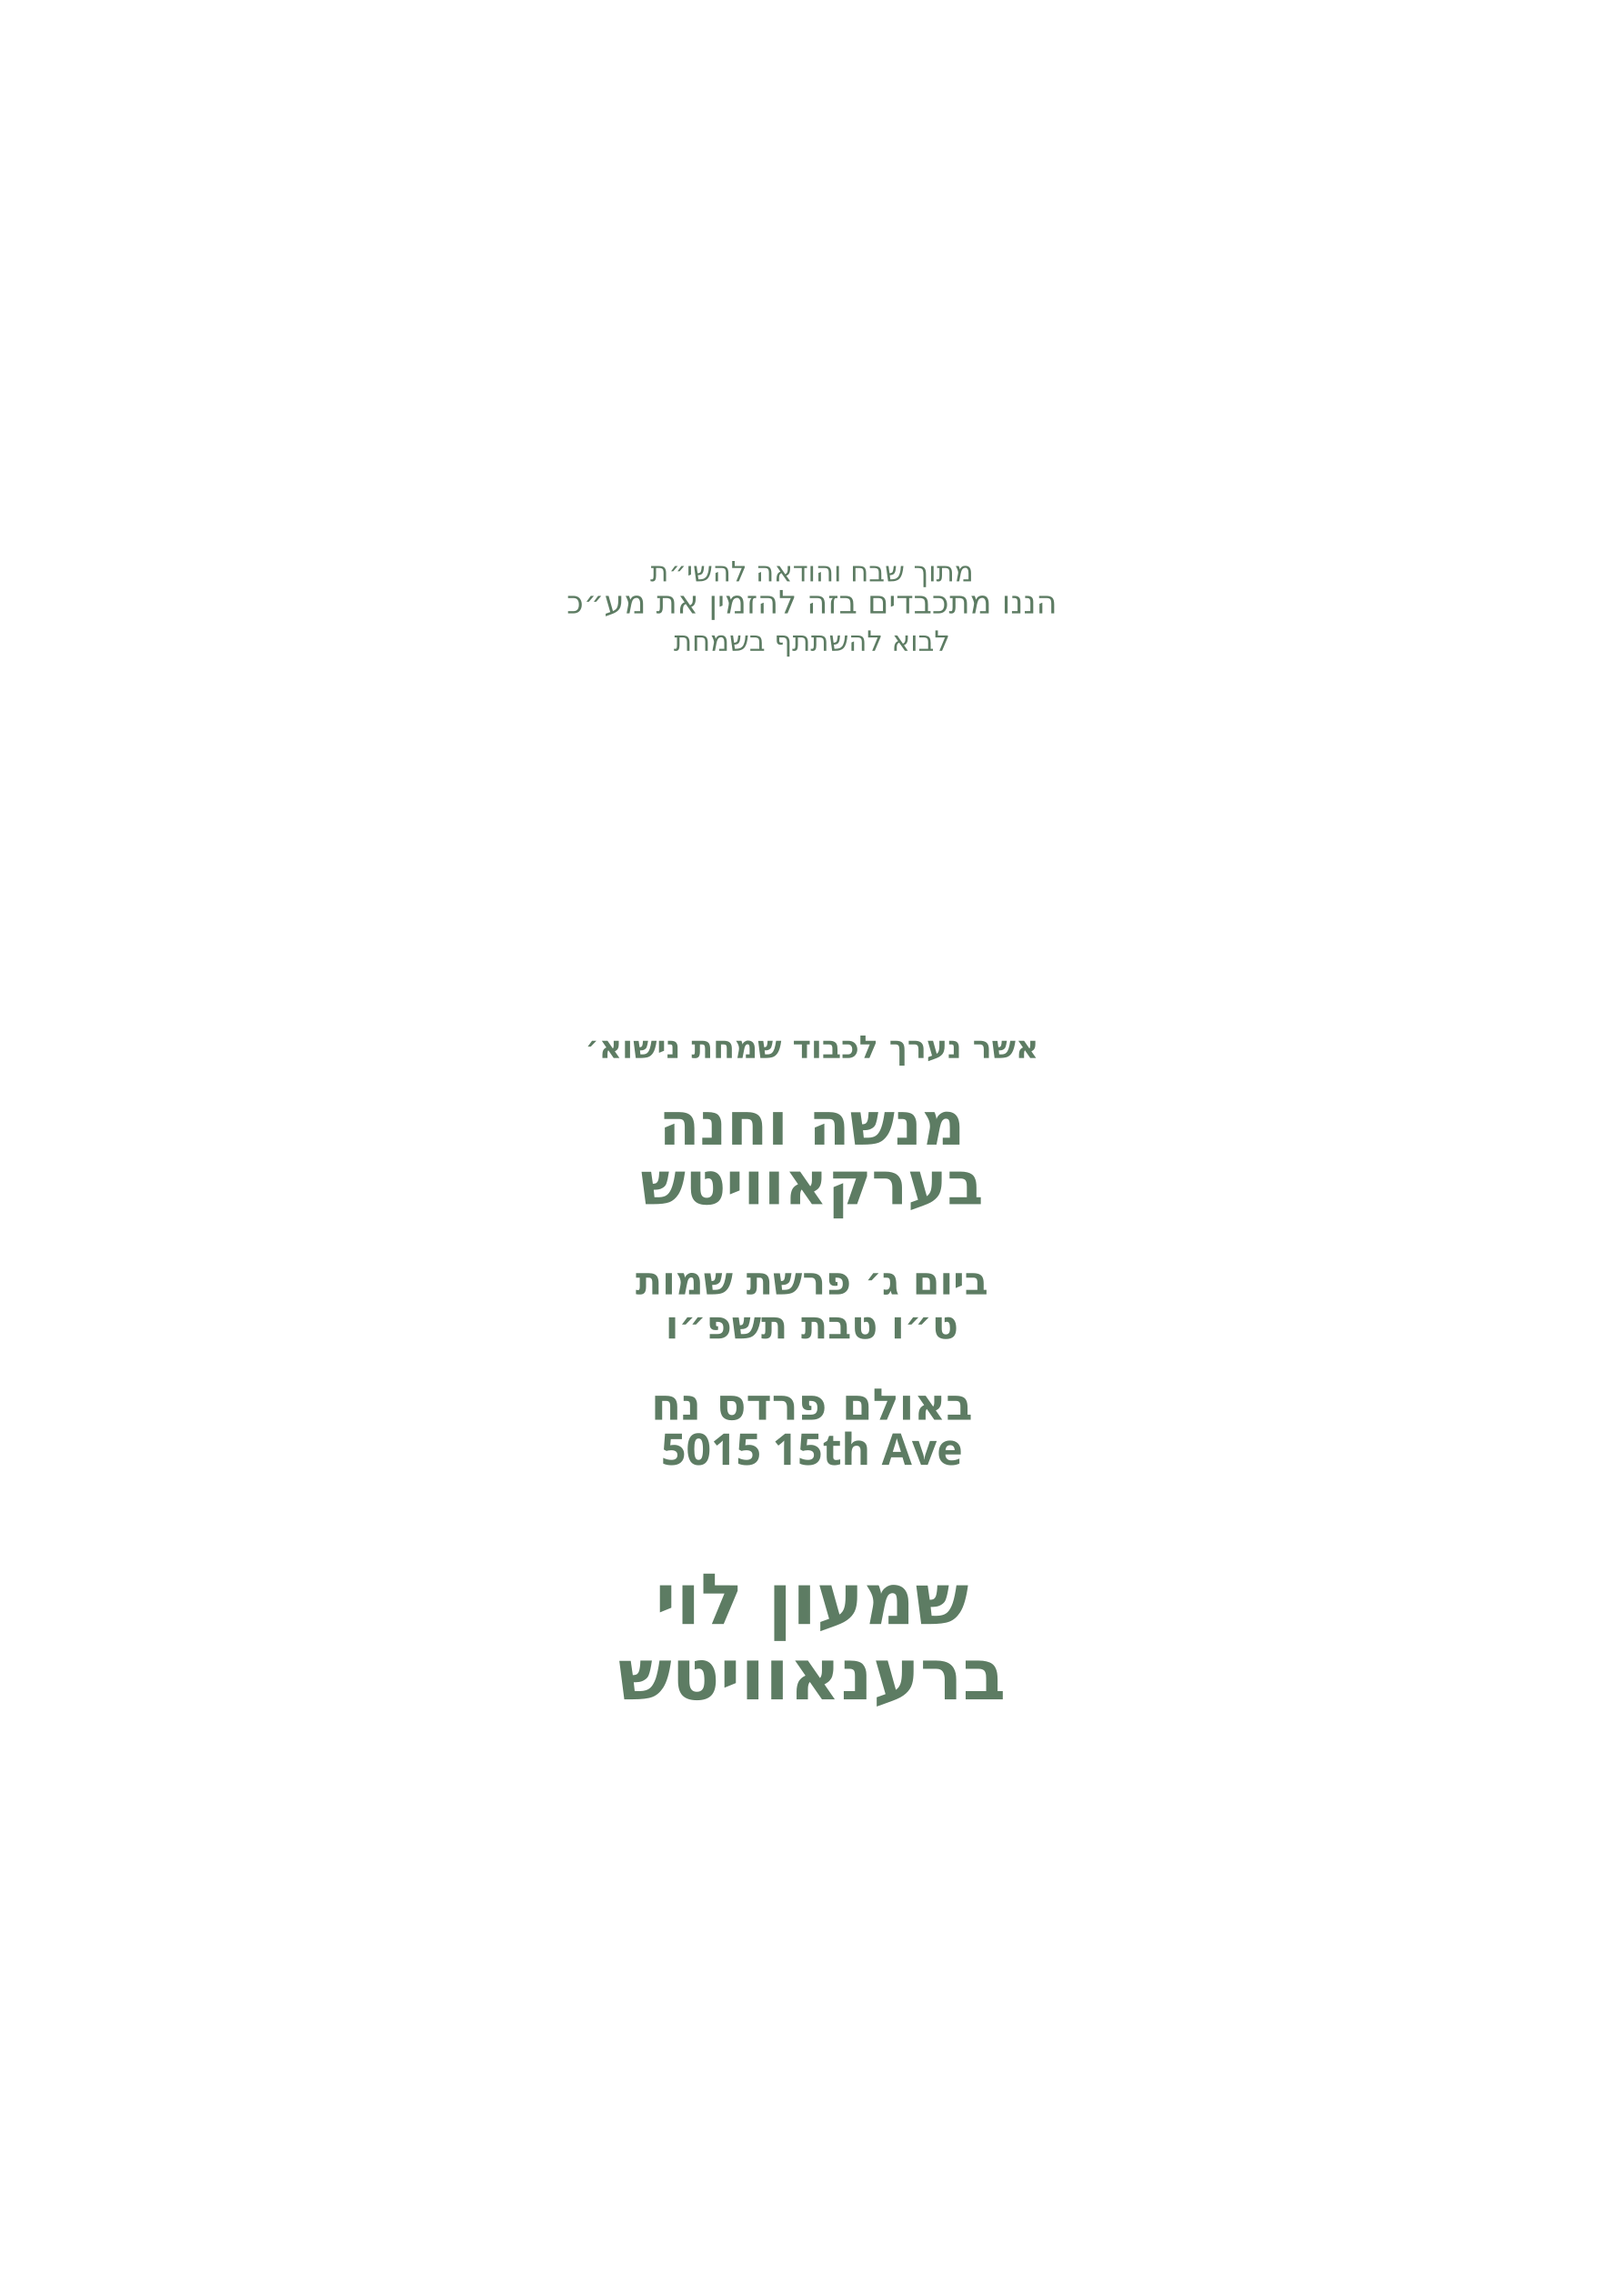
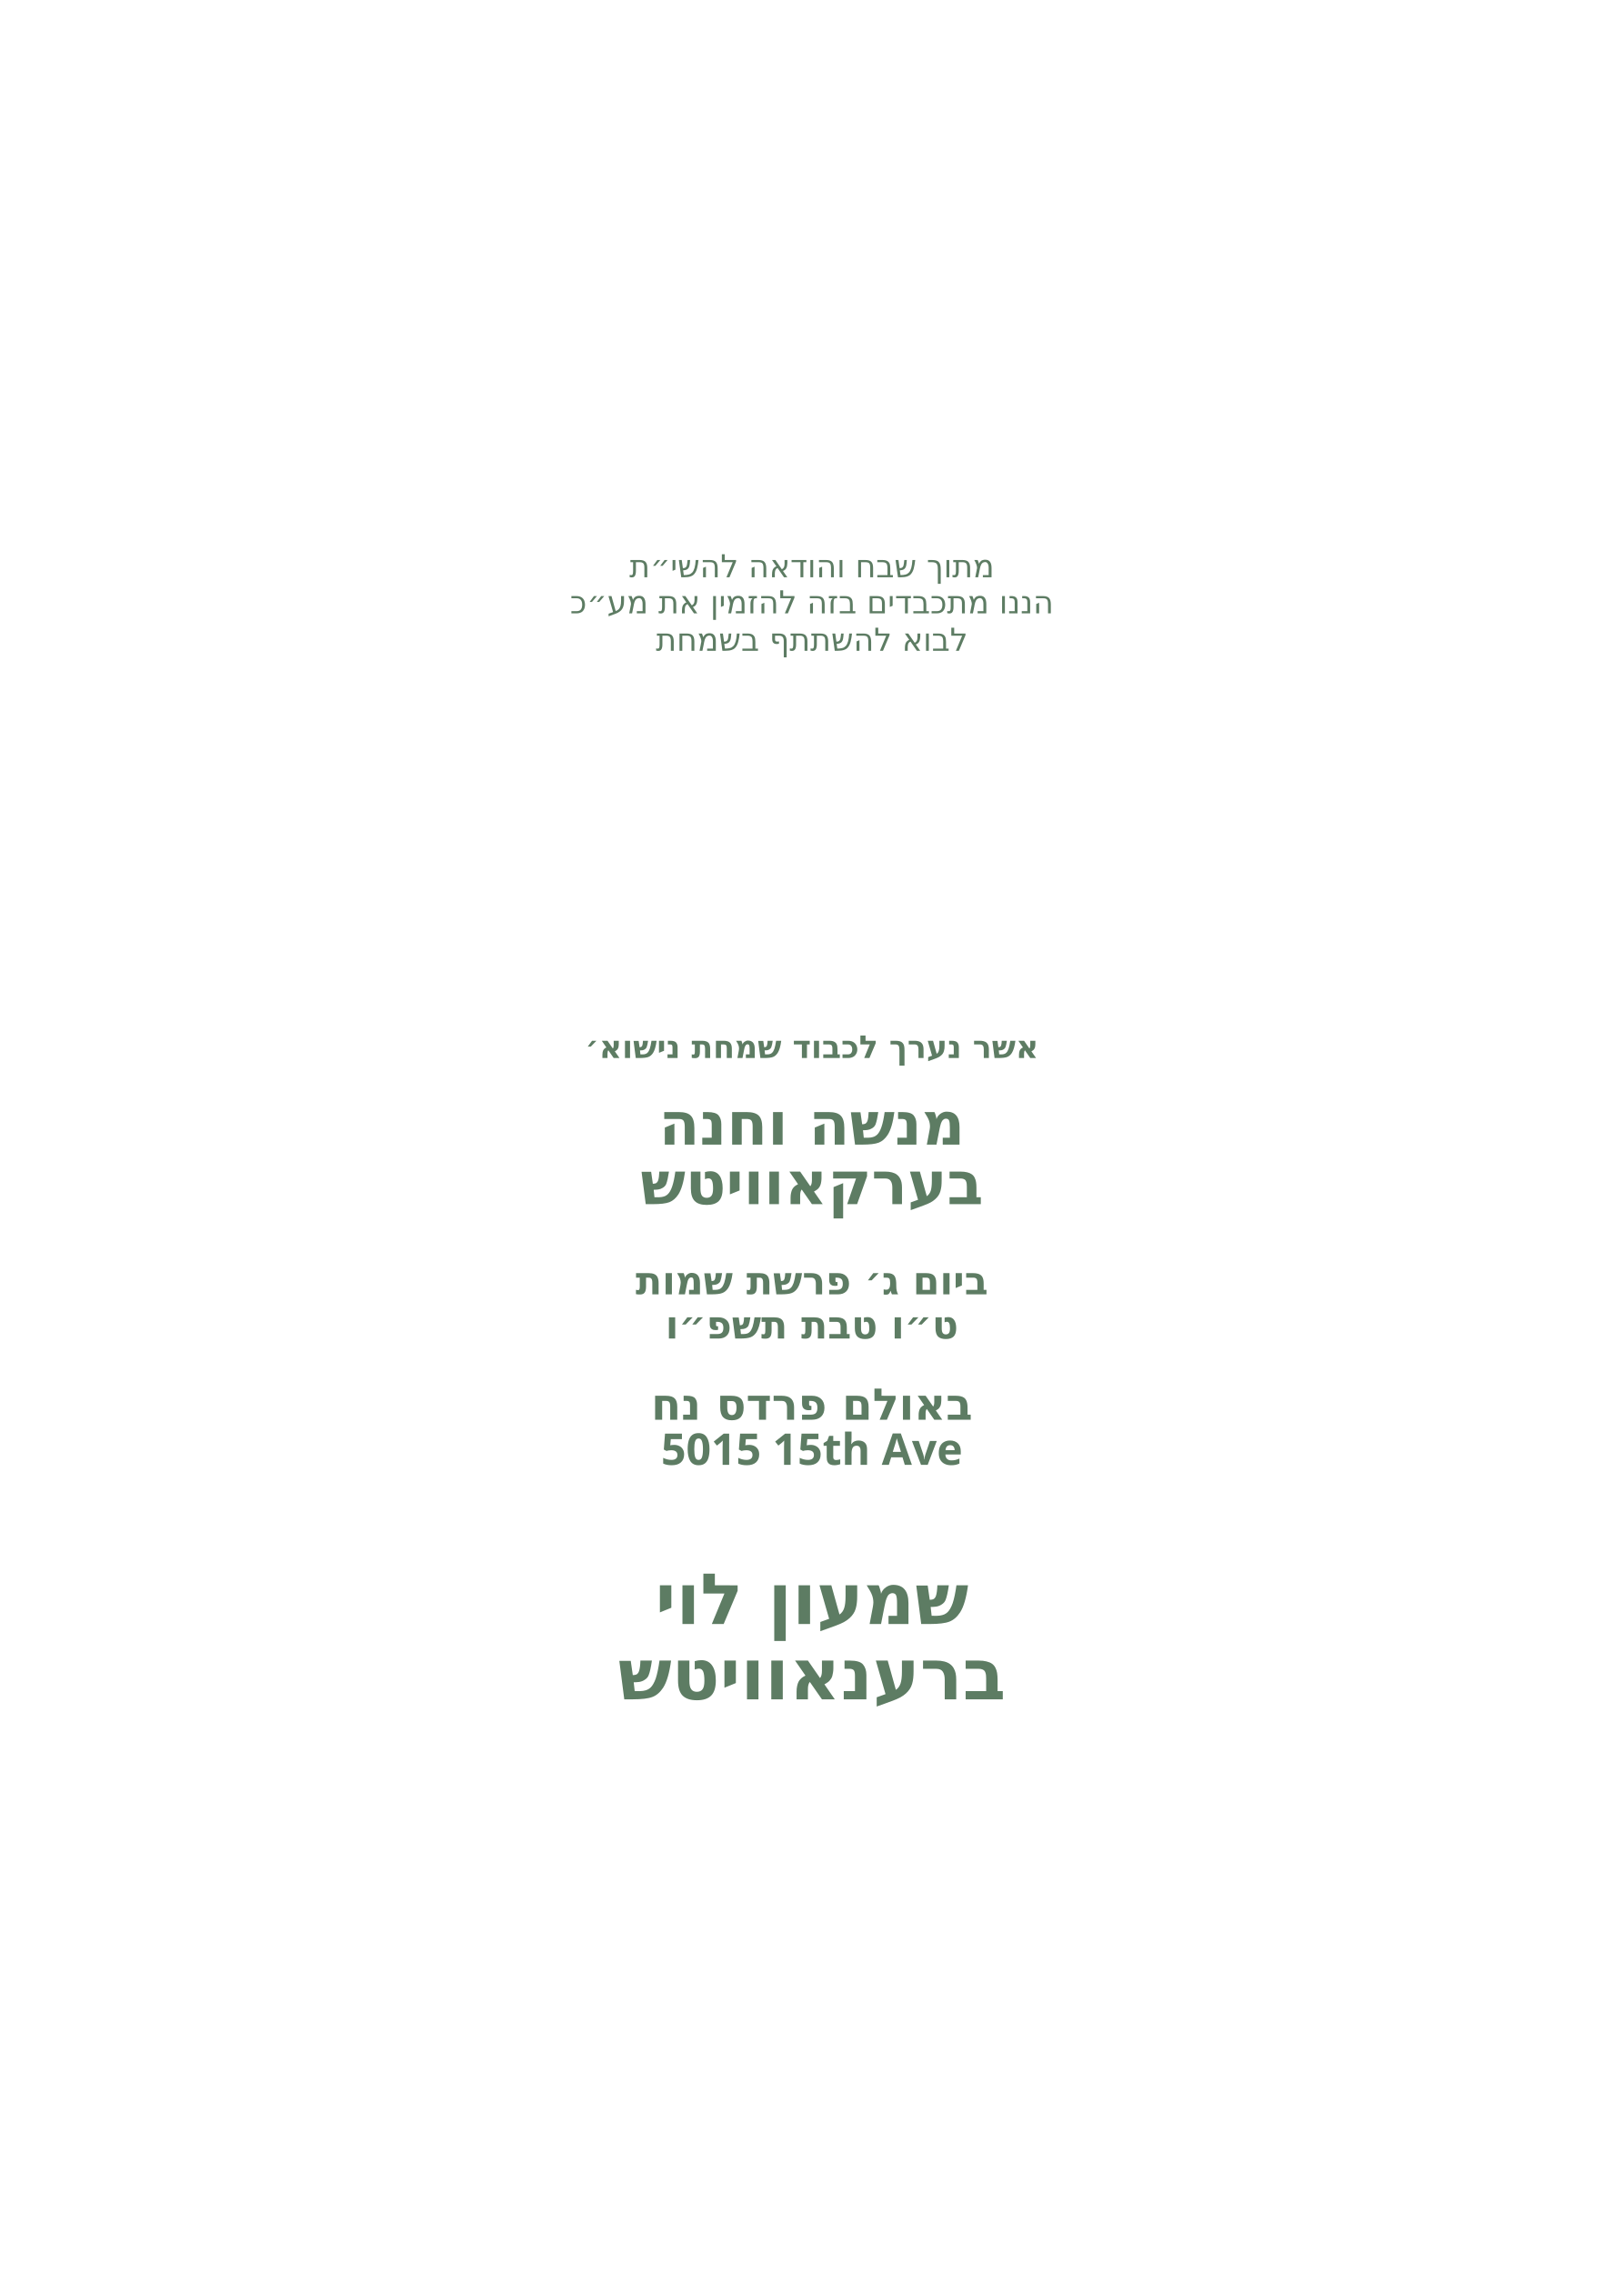
<svg xmlns="http://www.w3.org/2000/svg" id="Layer_1" data-name="Layer 1" viewBox="0 0 360 504">
  <g id="groom_name*" data-name="* מרדכי זאב ראטה">
    <text text-anchor="middle" transform="translate(180 360.1)" fill="#5d7c63" font-family="Heebo" font-size="15.7" font-weight="800">
      <tspan x="0" y="0">שמעון לוי</tspan>
    </text>
  </g>
  <g id="groom_name_2*" data-name="* מרדכי זאב ראטה">
    <text text-anchor="middle" transform="translate(180 376.8)" fill="#5d7c63" font-family="Heebo" font-size="15.7" font-weight="800">
      <tspan x="0" y="0">ברענאוויטש</tspan>
    </text>
  </g>
  <g id="line_5">
    <text text-anchor="middle" transform="translate(180 253.8)" fill="#5d7c63" font-family="Heebo" font-size="13.2" font-weight="800">
      <tspan x="0" y="0">מנשה וחנה</tspan>
    </text>
  </g>
  <g id="location*" data-name="* בבאולם פרדס נח">
    <text text-anchor="middle" transform="translate(180 314.8)" fill="#5d7c63" font-family="Heebo" font-size="9.7" font-weight="600">
      <tspan x="0" y="0">באולם פרדס נח</tspan>
    </text>
  </g>
  <g id="line_4">
    <text text-anchor="middle" transform="translate(180 267)" fill="#5d7c63" font-family="Heebo" font-size="13.2" font-weight="800">
      <tspan x="0" y="0">בערקאוויטש</tspan>
    </text>
  </g>
  <g id="hebrew_date*" data-name=" * בליל ג׳ פרשת שמות">
    <text text-anchor="middle" transform="translate(180 296.8)" fill="#5d7c63" font-family="Heebo" font-size="8.6" font-weight="600">
      <tspan x="0" y="0">ט״ו טבת תשפ״ו</tspan>
    </text>
  </g>
  <g id="line_6">
    <text text-anchor="middle" transform="translate(180 234.6)" fill="#5d7c63" font-family="Heebo" font-size="7" font-weight="600">
      <tspan x="0" y="0">אשר נערך לכבוד שמחת נישוא׳</tspan>
    </text>
  </g>
  <g id="line_3">
-     <text text-anchor="middle" transform="translate(180 136)" fill="#5d7c63" font-family="Heebo" font-size="7.1">
+     <text text-anchor="middle" transform="translate(180 136)" fill="#5d7c63" font-family="Heebo" font-size="7">
      <tspan x="0" y="0">הננו מתכבדים בזה להזמין את מע״כ</tspan>
    </text>
  </g>
  <g id="line_2">
-     <text text-anchor="middle" transform="translate(180 144.3)" fill="#5d7c63" font-family="Heebo" font-size="6.2">
+     <text text-anchor="middle" transform="translate(180 144.3)" fill="#5d7c63" font-family="Heebo" font-size="7">
      <tspan x="0" y="0">לבוא להשתתף בשמחת</tspan>
    </text>
  </g>
  <g id="date*" data-name=" * בליל ג׳ פרשת שמות">
    <text text-anchor="middle" transform="translate(180 287)" fill="#5d7c63" font-family="Heebo" font-size="8.6" font-weight="600">
      <tspan x="0" y="0">ביום ג׳ פרשת שמות</tspan>
    </text>
  </g>
  <g id="address*" data-name="5015 15th Ave *">
    <text text-anchor="middle" transform="translate(180 324.8)" fill="#5d7c63" font-family="Heebo" font-size="9.7" font-weight="600">
      <tspan x="0" y="0">5015 15th Ave</tspan>
    </text>
  </g>
  <g id="line_1">
-     <text text-anchor="middle" transform="translate(180 128.9)" fill="#5d7c63" font-family="Heebo" font-size="6.2">
+     <text text-anchor="middle" transform="translate(180 128)" fill="#5d7c63" font-family="Heebo" font-size="7">
      <tspan x="0" y="0">מתוך שבח והודאה להשי״ת</tspan>
    </text>
  </g>
</svg>
